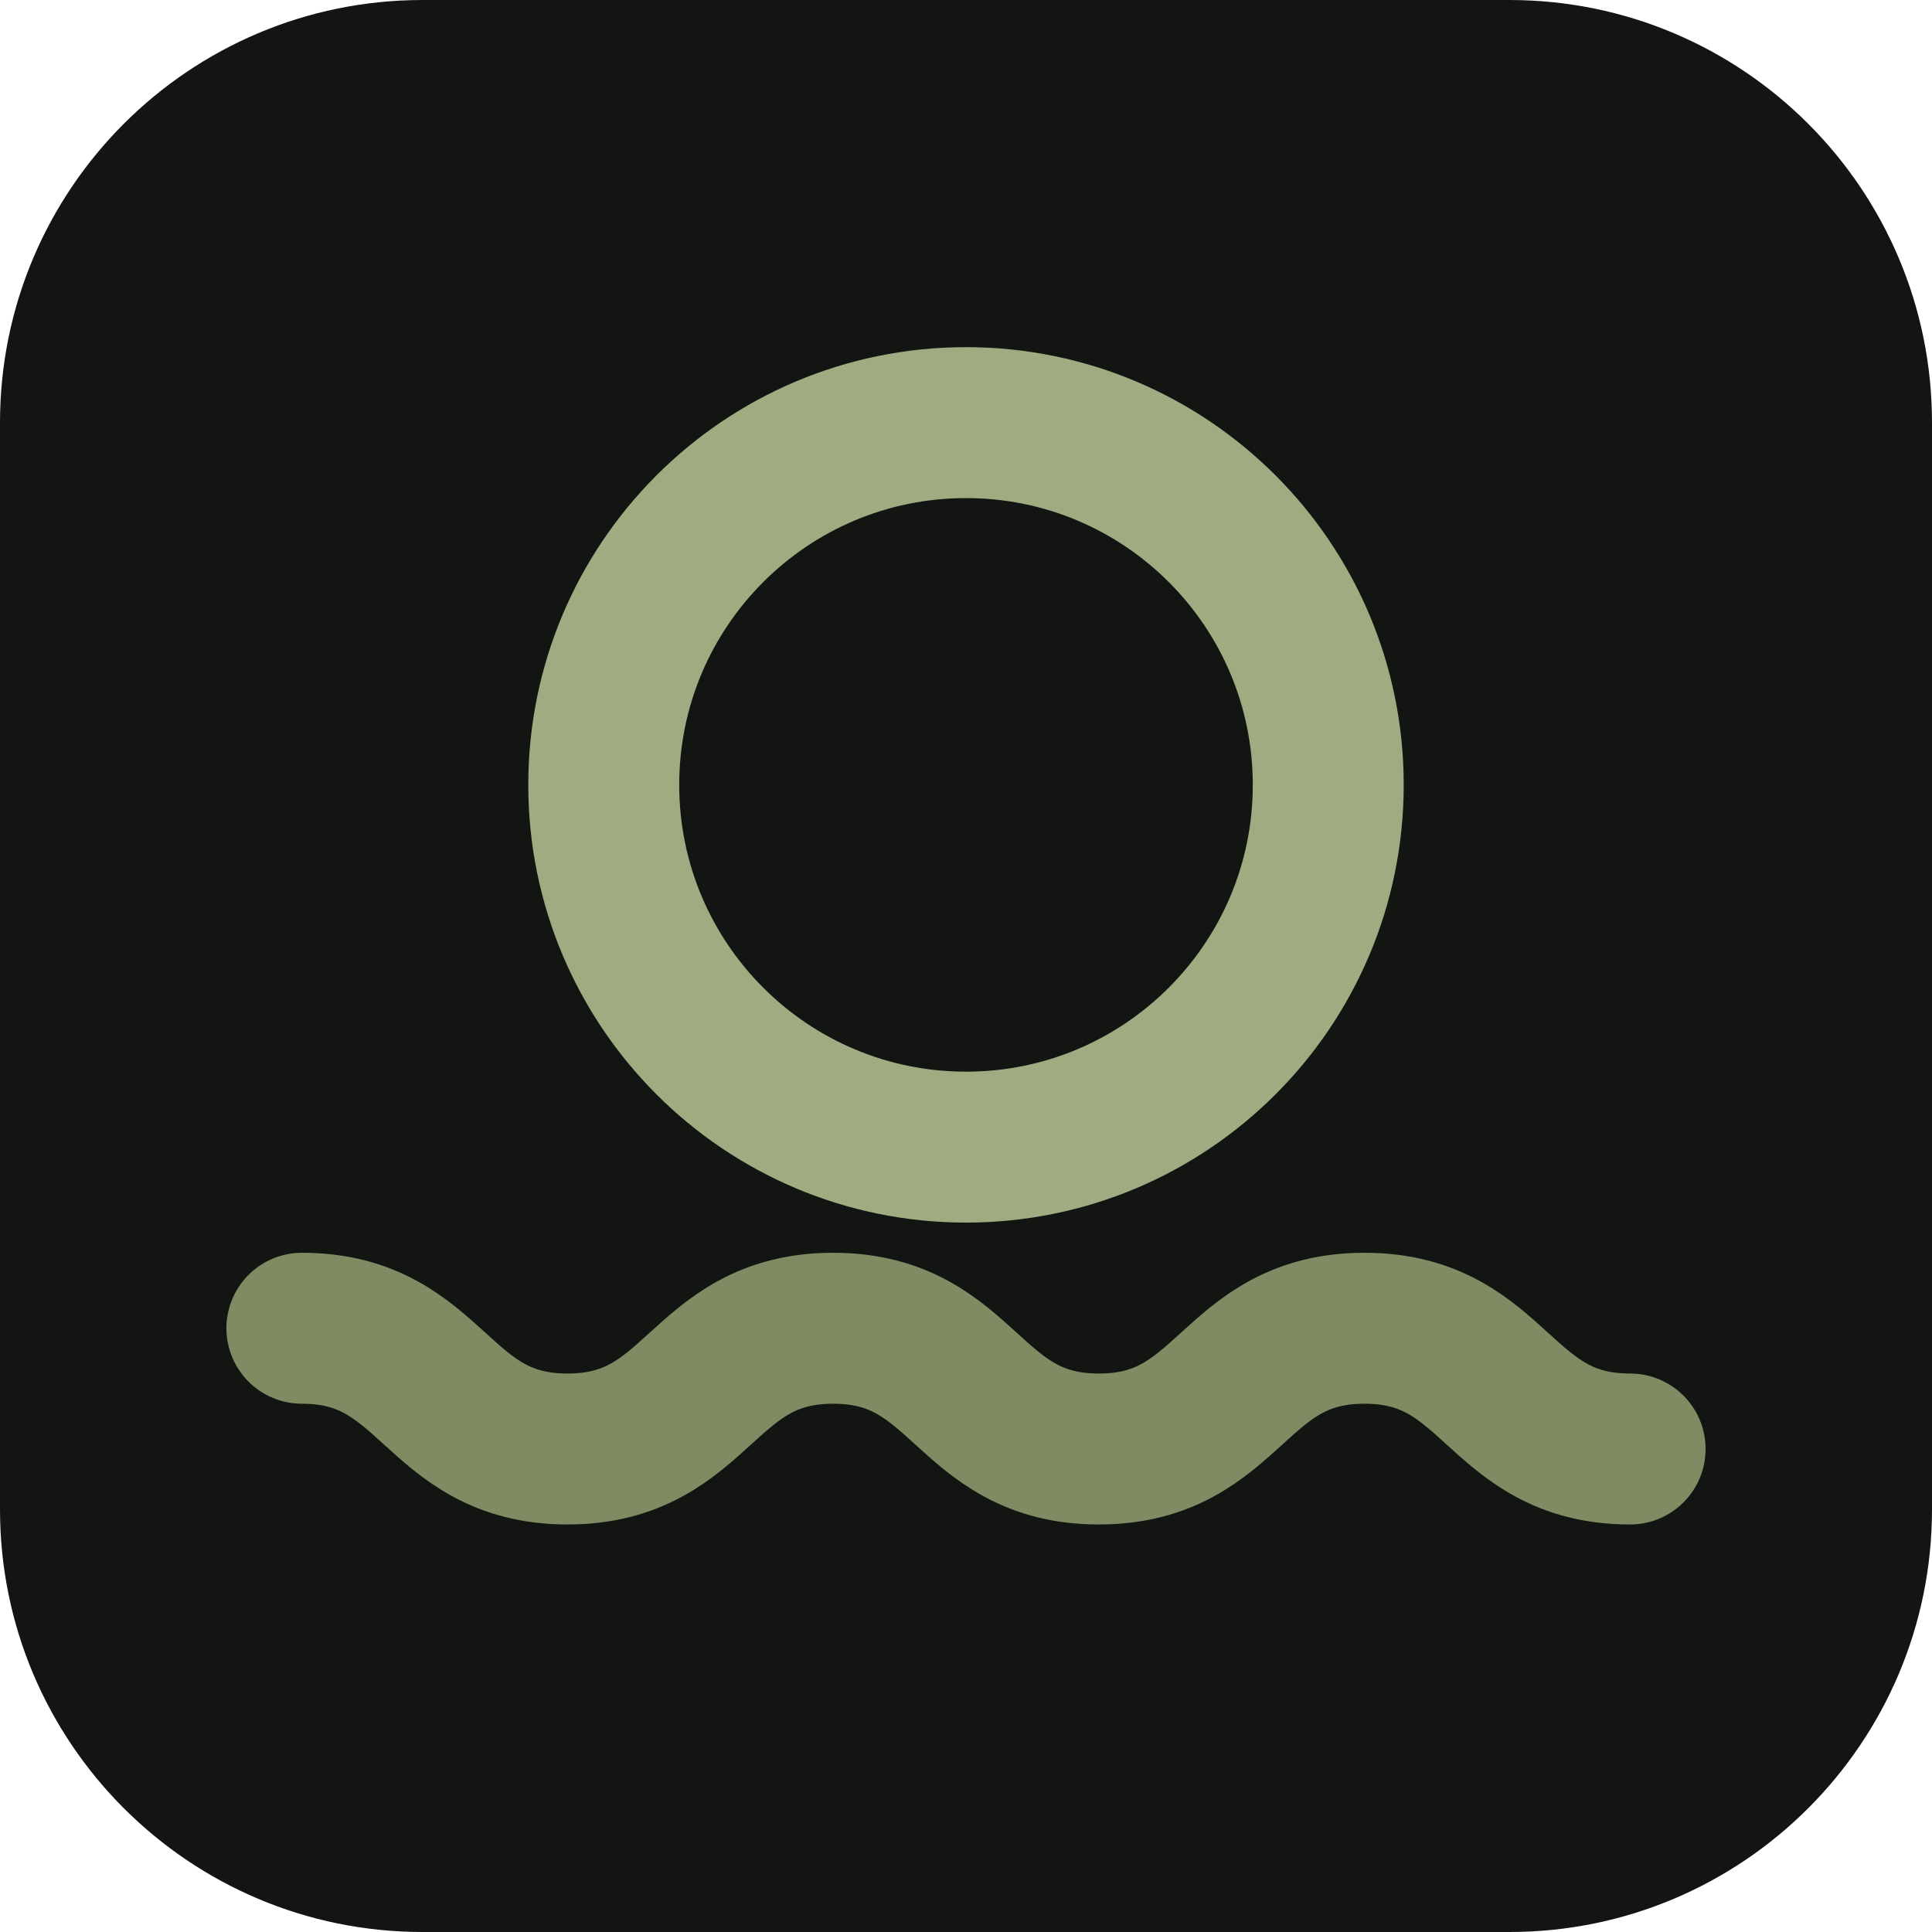
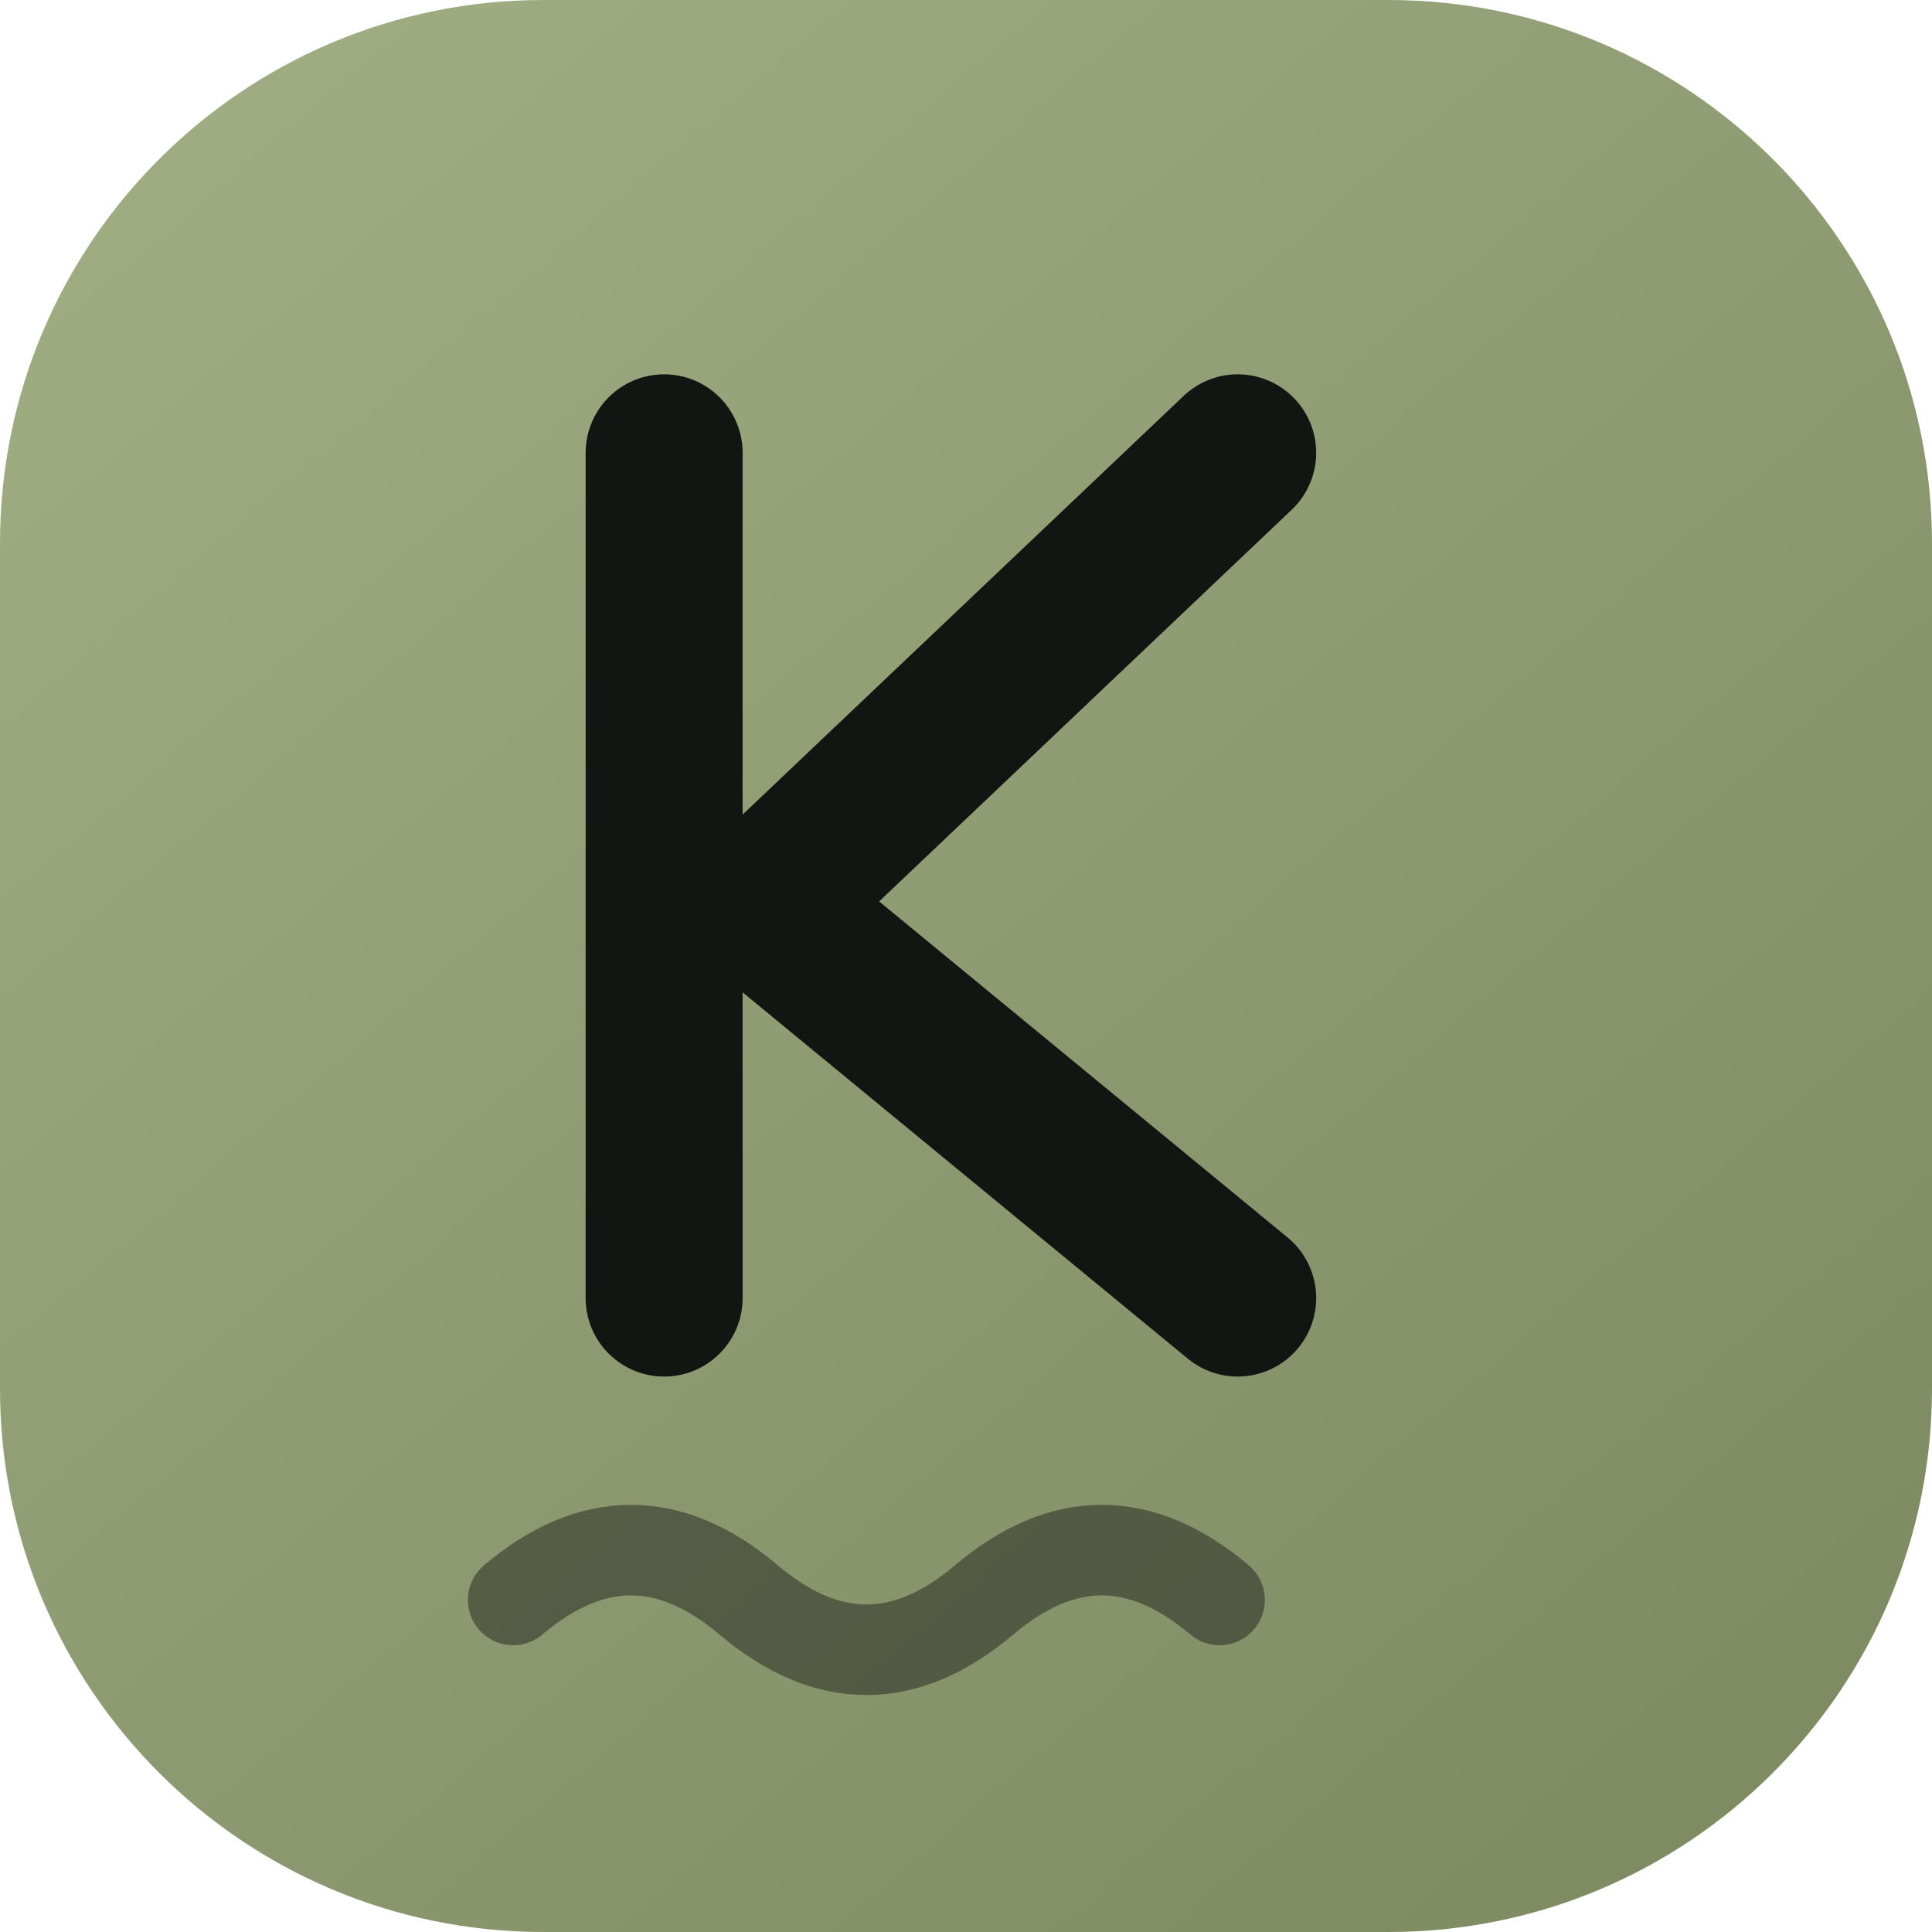
- <svg xmlns="http://www.w3.org/2000/svg" viewBox="0 0 32 32">
-   <rect width="32" height="32" rx="7" fill="#131512" />
-   <circle cx="16" cy="13" r="6" fill="none" stroke="#9FAC82" stroke-width="2.5" />
-   <path d="M5 22c2.2 0 2.2 2 4.4 2s2.2-2 4.4-2 2.2 2 4.4 2 2.2-2 4.4-2 2.2 2 4.4 2" fill="none" stroke="#7E8B63" stroke-width="2.5" stroke-linecap="round" />
+ <svg xmlns="http://www.w3.org/2000/svg" viewBox="0 0 32 32" fill="none">
+   <defs>
+     <linearGradient id="m" x1="4" y1="2" x2="28" y2="30" gradientUnits="userSpaceOnUse">
+       <stop stop-color="#9FAC82" />
+       <stop offset="1" stop-color="#7E8B63" />
+     </linearGradient>
+   </defs>
+   <rect width="32" height="32" rx="9" fill="url(#m)" />
+   <path d="M11 7.5V21.5" stroke="#131512" stroke-width="2.6" stroke-linecap="round" />
+   <path d="M20.5 7.5 12.6 15 20.5 21.5" stroke="#131512" stroke-width="2.6" stroke-linecap="round" stroke-linejoin="round" />
+   <path d="M8.5 26.5c1.3-1.1 2.6-1.1 3.9 0 1.3 1.1 2.6 1.1 3.9 0 1.3-1.1 2.6-1.1 3.9 0" stroke="#131512" stroke-width="1.5" stroke-linecap="round" opacity="0.45" />
</svg>
